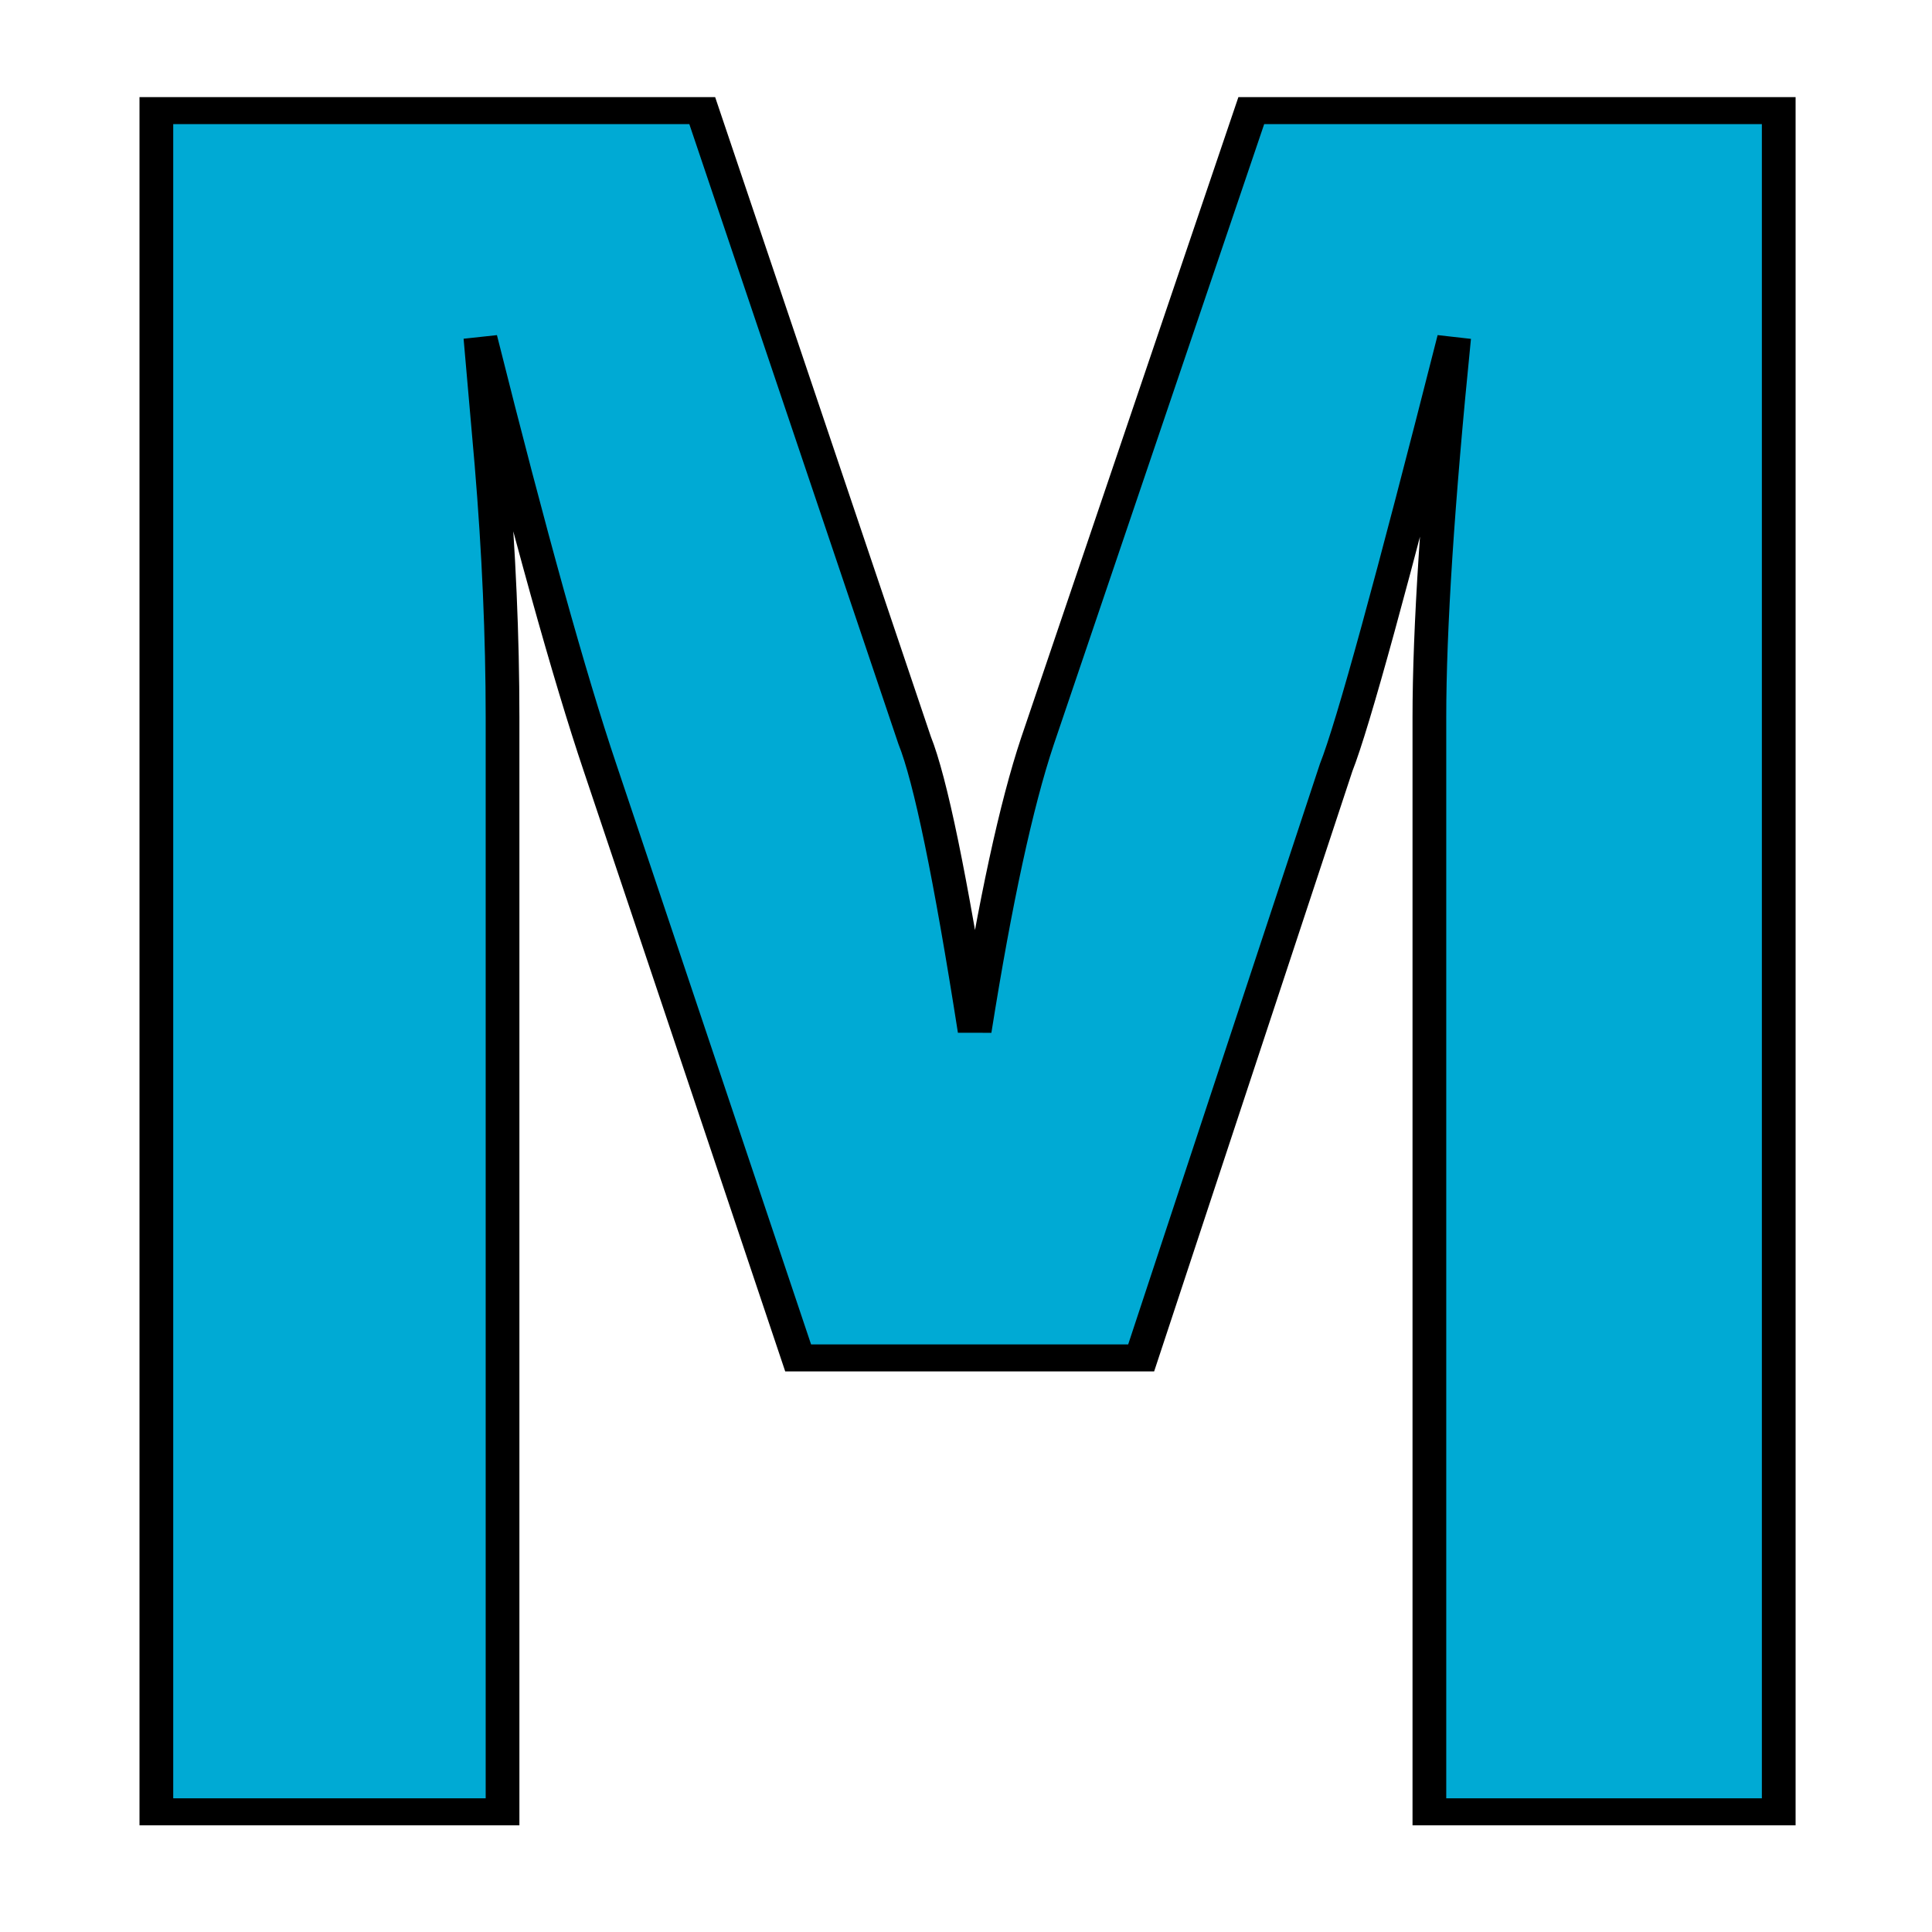
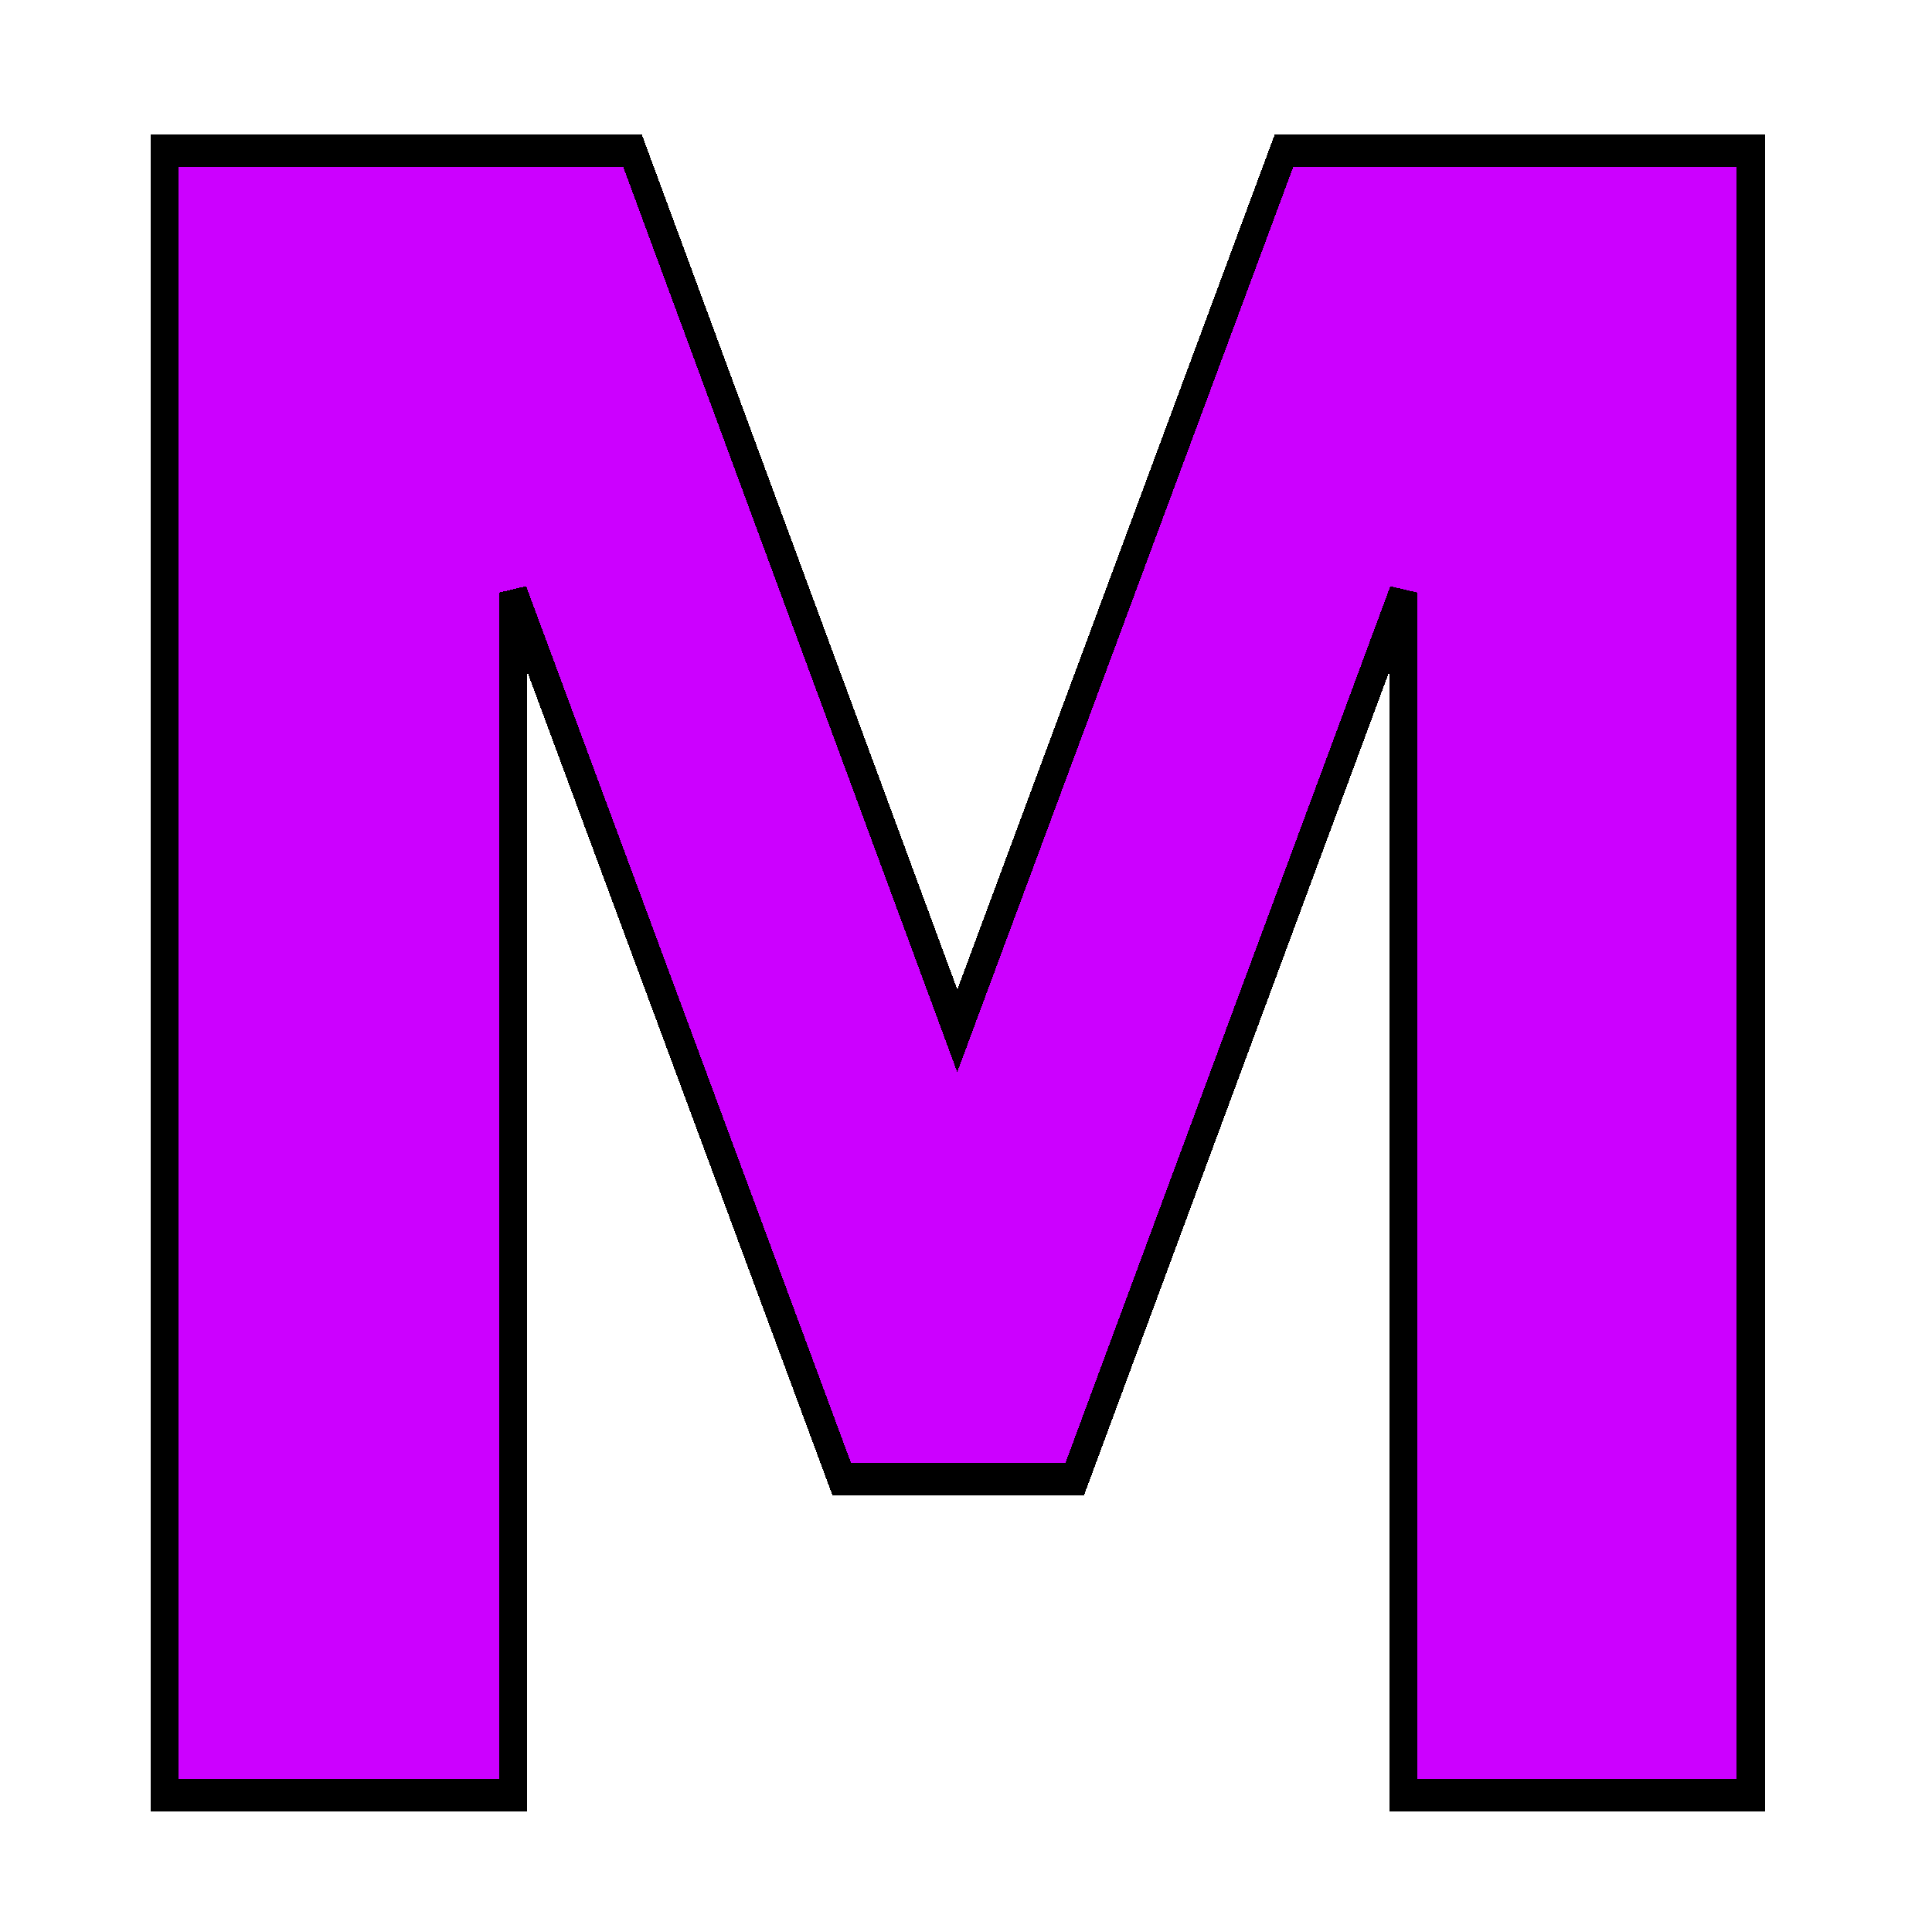
- <svg xmlns="http://www.w3.org/2000/svg" id="SVGRoot" width="64px" height="64px" version="1.1" viewBox="0 0 64 64">
-   <g>
-     <g transform="matrix(1.1086 0 0 .9286 -9.4134 1.5599)" display="none" fill="#59f" stroke="#000080" stroke-width="1.094" aria-label="?">
-       <path d="m47.417 37.376h5.795v7.25h-5.795zm5.623-4.196h-5.452v-4.396q0-2.883 0.799-4.738t3.368-4.31l2.569-2.541q1.627-1.513 2.341-2.854 0.742-1.342 0.742-2.74 0-2.541-1.884-4.11-1.855-1.57-4.938-1.57-2.255 0-4.824 0.999-2.541 0.999-5.309 2.912v-5.366q2.683-1.627 5.423-2.426 2.769-0.799 5.709-0.799 5.252 0 8.421 2.769 3.197 2.769 3.197 7.307 0 2.169-1.028 4.139-1.028 1.941-3.597 4.396l-2.512 2.455q-1.342 1.342-1.913 2.112-0.542 0.742-0.771 1.456-0.171 0.599-0.257 1.456-0.086 0.856-0.086 2.341z" fill="#59f" stroke="#000080" stroke-width="1.094" />
+ <svg xmlns="http://www.w3.org/2000/svg" id="SVGRoot" width="64px" height="64px" shape-rendering="crispEdges" version="1.1" viewBox="0 0 64 64">
+   <g transform="matrix(1.0214 0 0 1 -1.2391 0)" stroke-width=".989" aria-label="R">
+     <g transform="matrix(.9558 0 0 1.1259 0 -2.6625)" fill="#c0f" stroke="#000" stroke-width=".954" aria-label="M">
+       <path d="m6.857 6.805h15.878l11.017 25.89 11.082-25.89h15.845v48.378h-11.795v-35.384l-11.147 26.085h-7.906l-11.147-26.085v35.384h-11.827z" fill="#c0f" stroke="#000" stroke-width=".954" style="font-variant-caps:normal;font-variant-east-asian:normal;font-variant-ligatures:normal;font-variant-numeric:normal" />
    </g>
-     <text transform="scale(1.1171 .89517)" x="0.013" y="67.046" fill="#00aad4" font-family="'Liberation Mono'" font-size="95.565px" font-weight="bold" letter-spacing="0px" stroke="#000000" word-spacing="0px" style="font-variant-caps:normal;font-variant-east-asian:normal;font-variant-ligatures:normal;font-variant-numeric:normal;line-height:1.25" xml:space="preserve">
-       <tspan x="0.013" y="67.046" fill="#00aad4" font-family="'Liberation Mono'" font-size="95.565px" font-weight="bold" stroke="#000000" style="font-variant-caps:normal;font-variant-east-asian:normal;font-variant-ligatures:normal;font-variant-numeric:normal">M</tspan>
-     </text>
  </g>
</svg>
